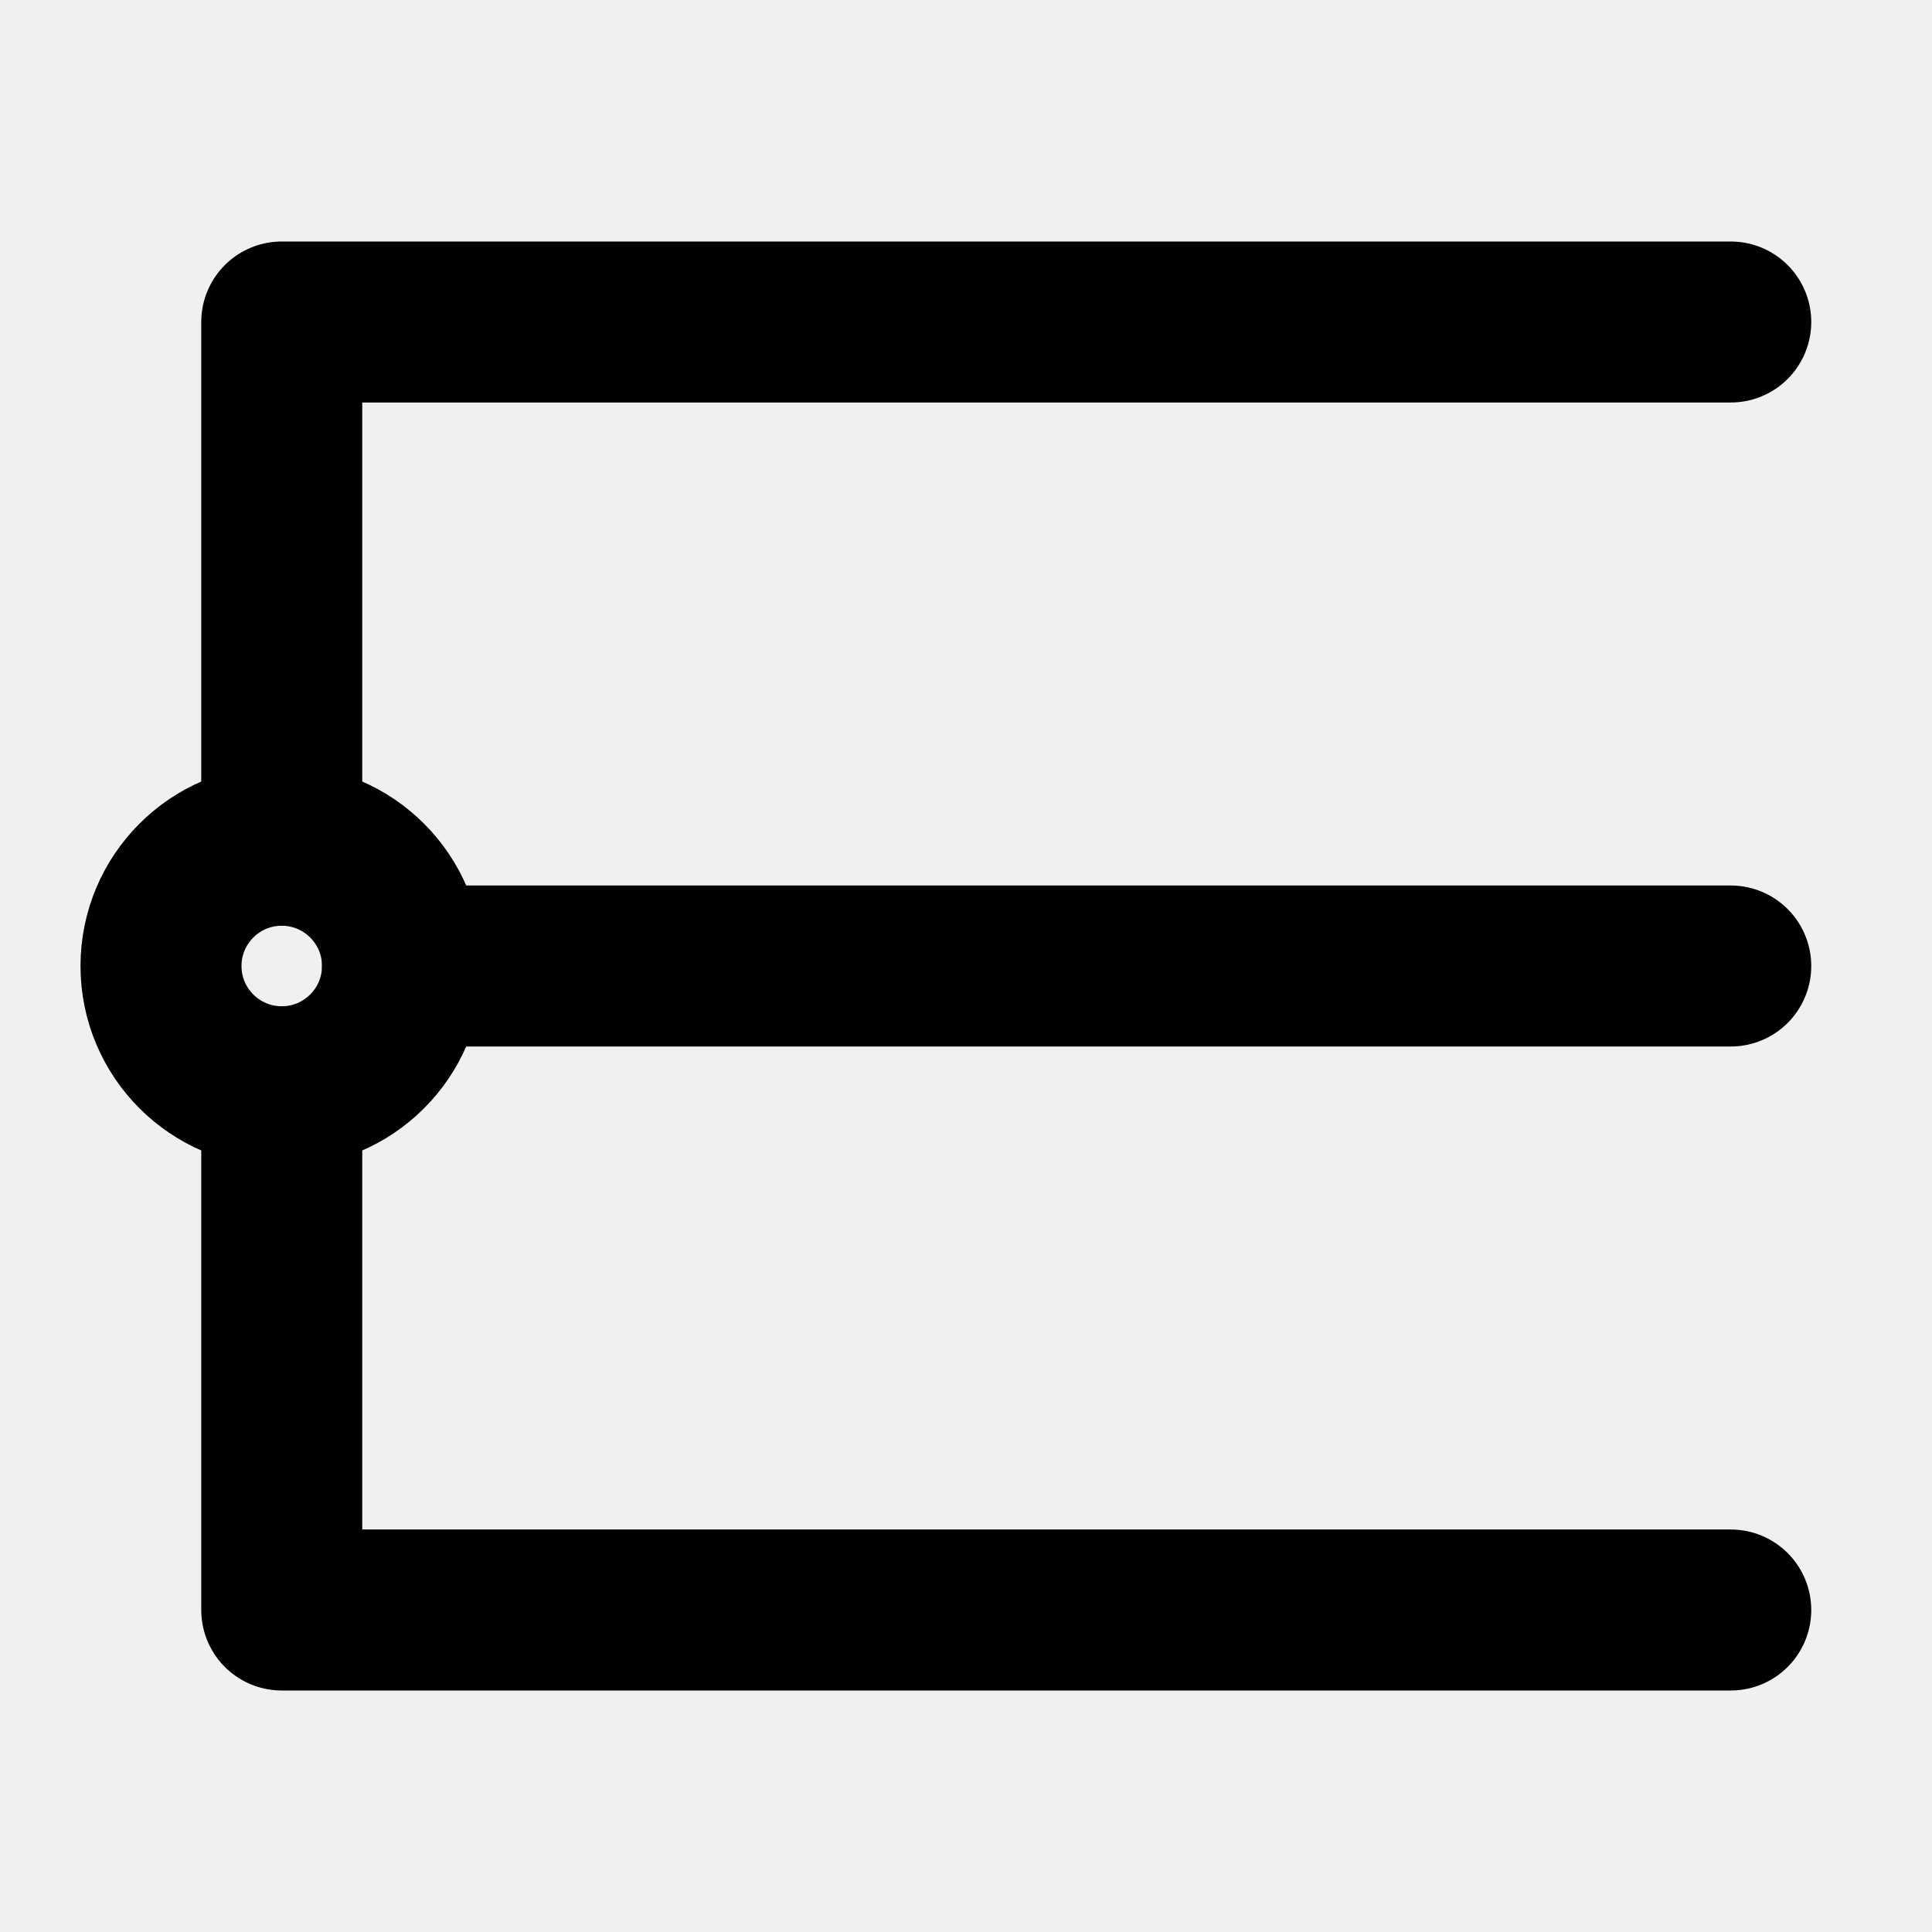
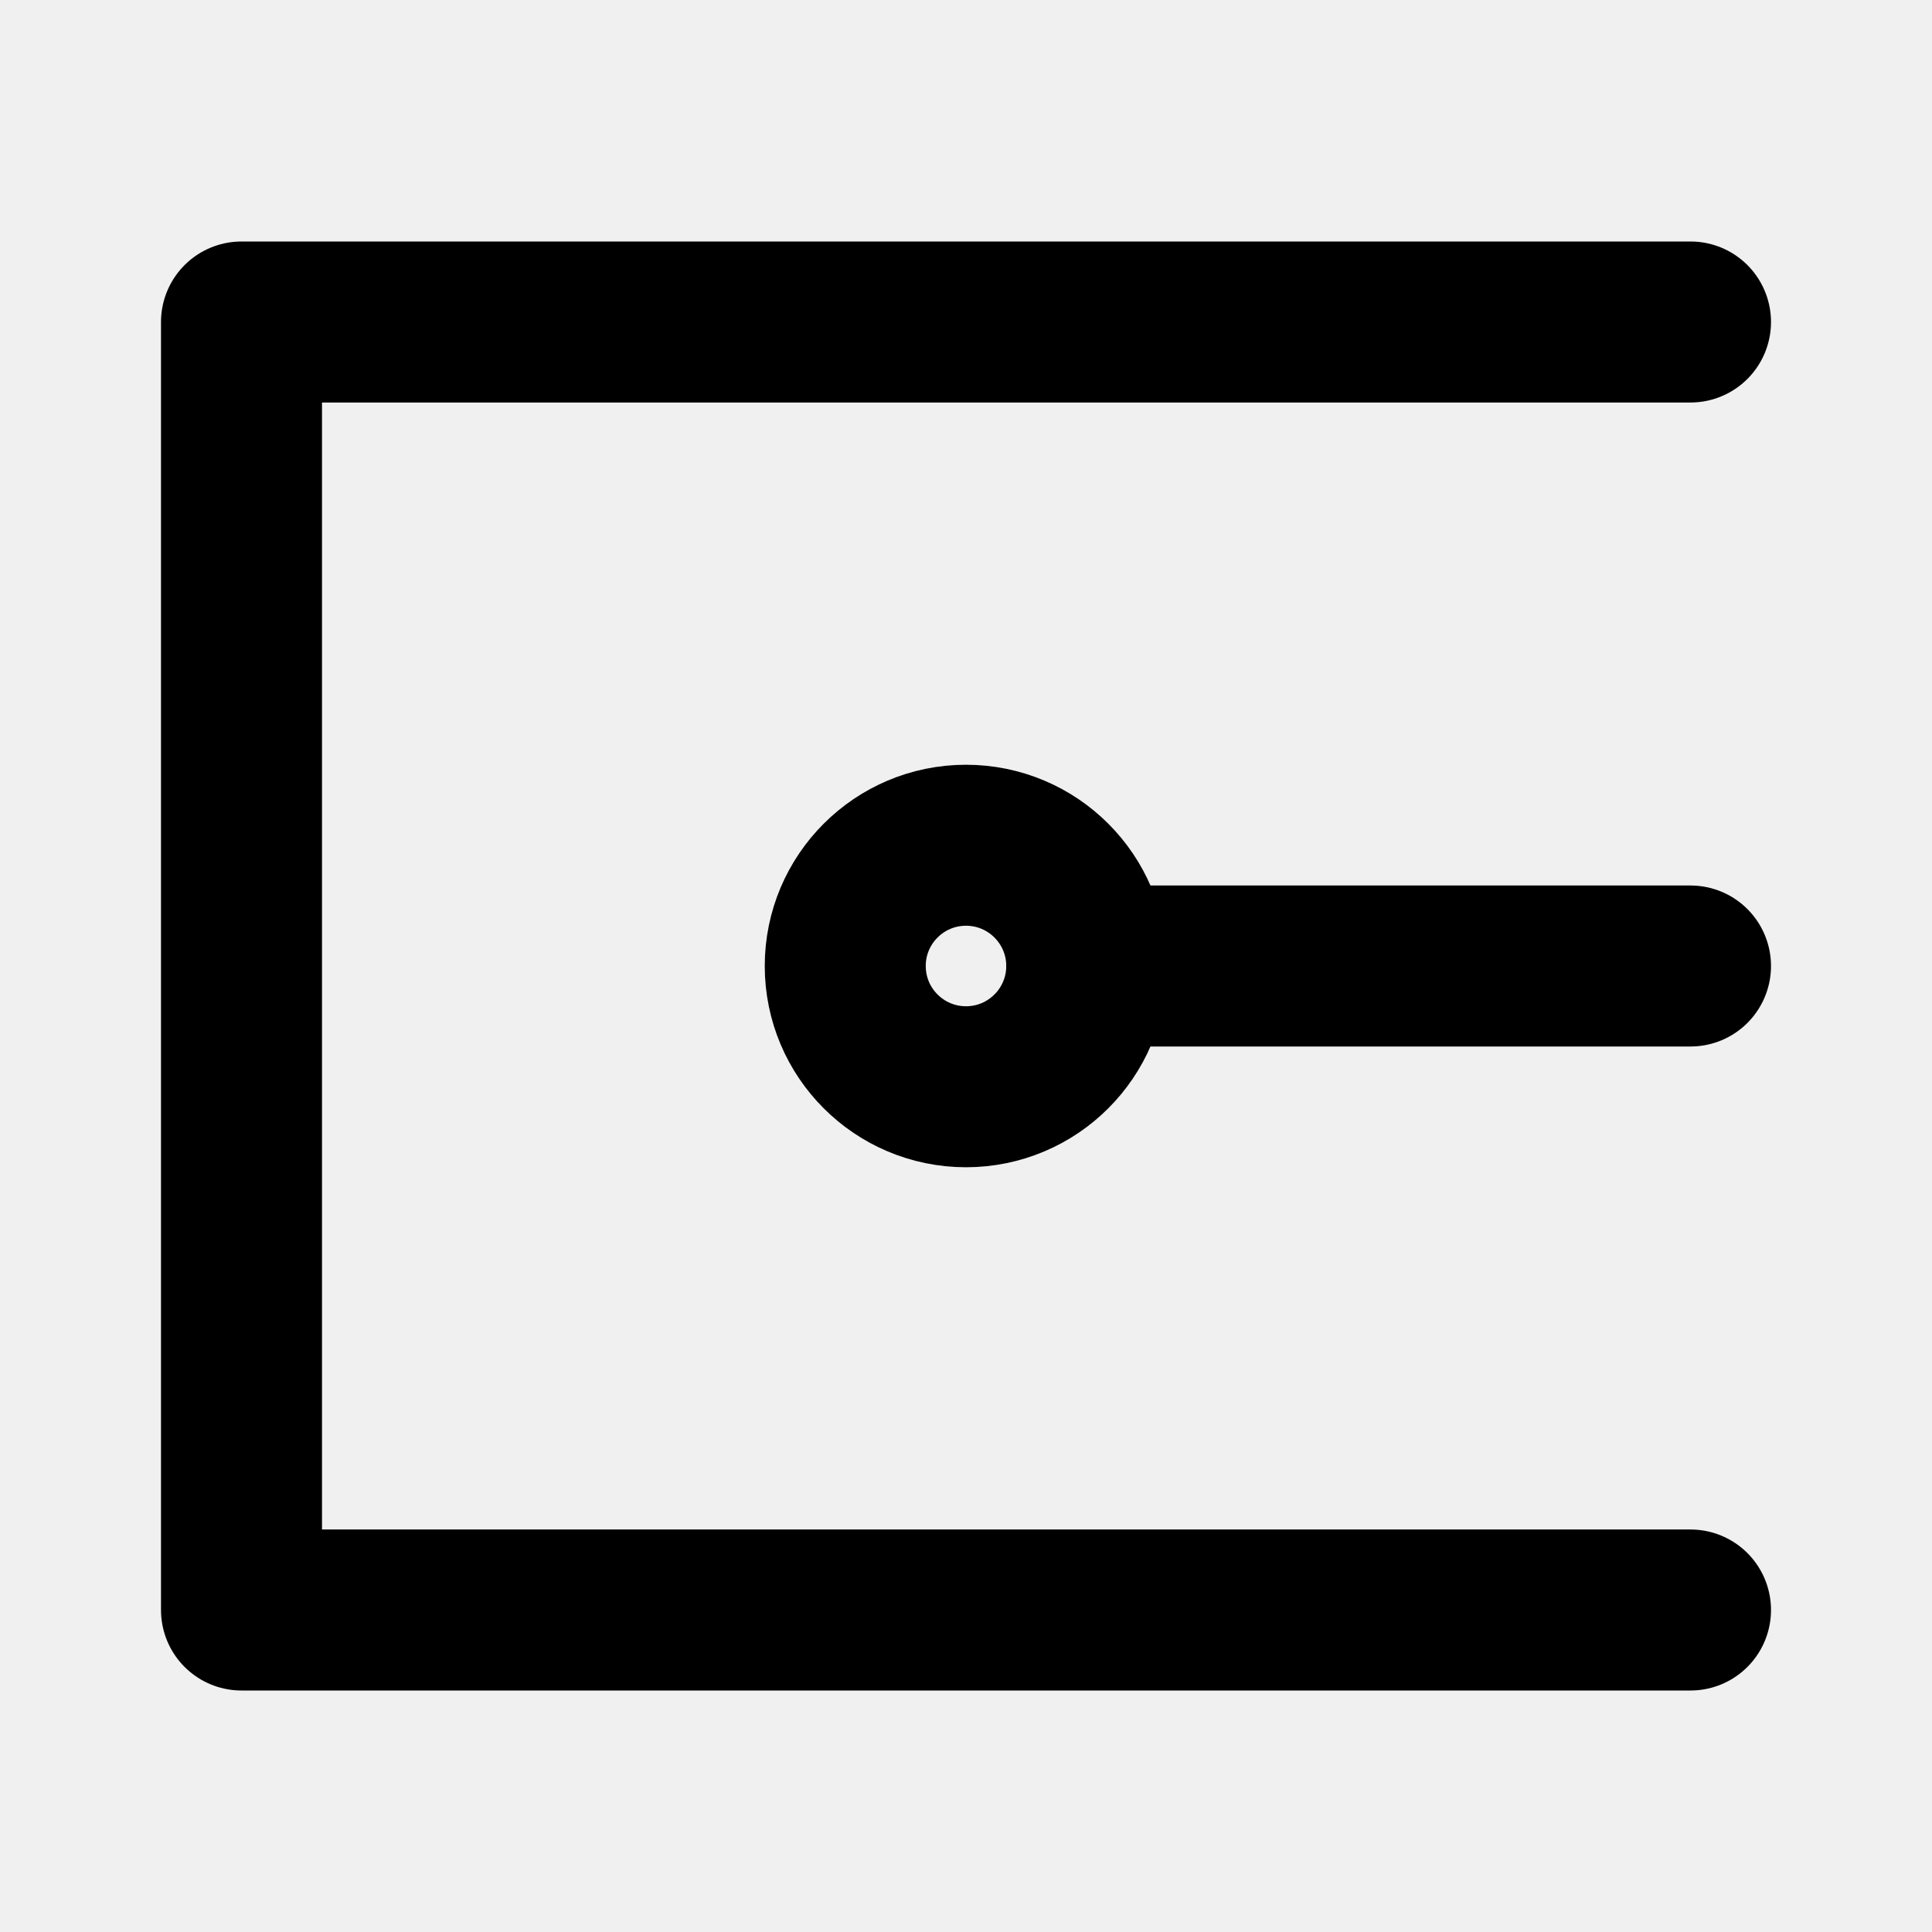
<svg xmlns="http://www.w3.org/2000/svg" width="48" height="48" viewBox="0 0 48 48" fill="none">
-   <path d="M43 24H10" stroke="black" stroke-width="4" stroke-linecap="round" stroke-linejoin="round" />
-   <path d="M43 40H23.286C20.041 40 7 40 7 40L7 27" stroke="black" stroke-width="4" stroke-linecap="round" stroke-linejoin="round" />
-   <path d="M43 8H23.286C14.291 8 7 8 7 8L7 21" stroke="black" stroke-width="4" stroke-linecap="round" stroke-linejoin="round" />
-   <circle cx="7" cy="24" r="3" stroke="black" stroke-width="4" stroke-linecap="round" stroke-linejoin="round" />
+   <rect width="48" height="48" fill="white" fill-opacity="0.01" />
+   <path d="M42 40H21.429C18.355 40 6 40 6 40V8C6 8 12.908 8 21.429 8H42" stroke="black" stroke-width="4" stroke-linecap="round" stroke-linejoin="round" />
+   <circle cx="24" cy="24" r="3" stroke="black" stroke-width="4" stroke-linecap="round" stroke-linejoin="round" />
+   <path d="M42 24L27 24" stroke="black" stroke-width="4" stroke-linecap="round" stroke-linejoin="round" />
</svg>
